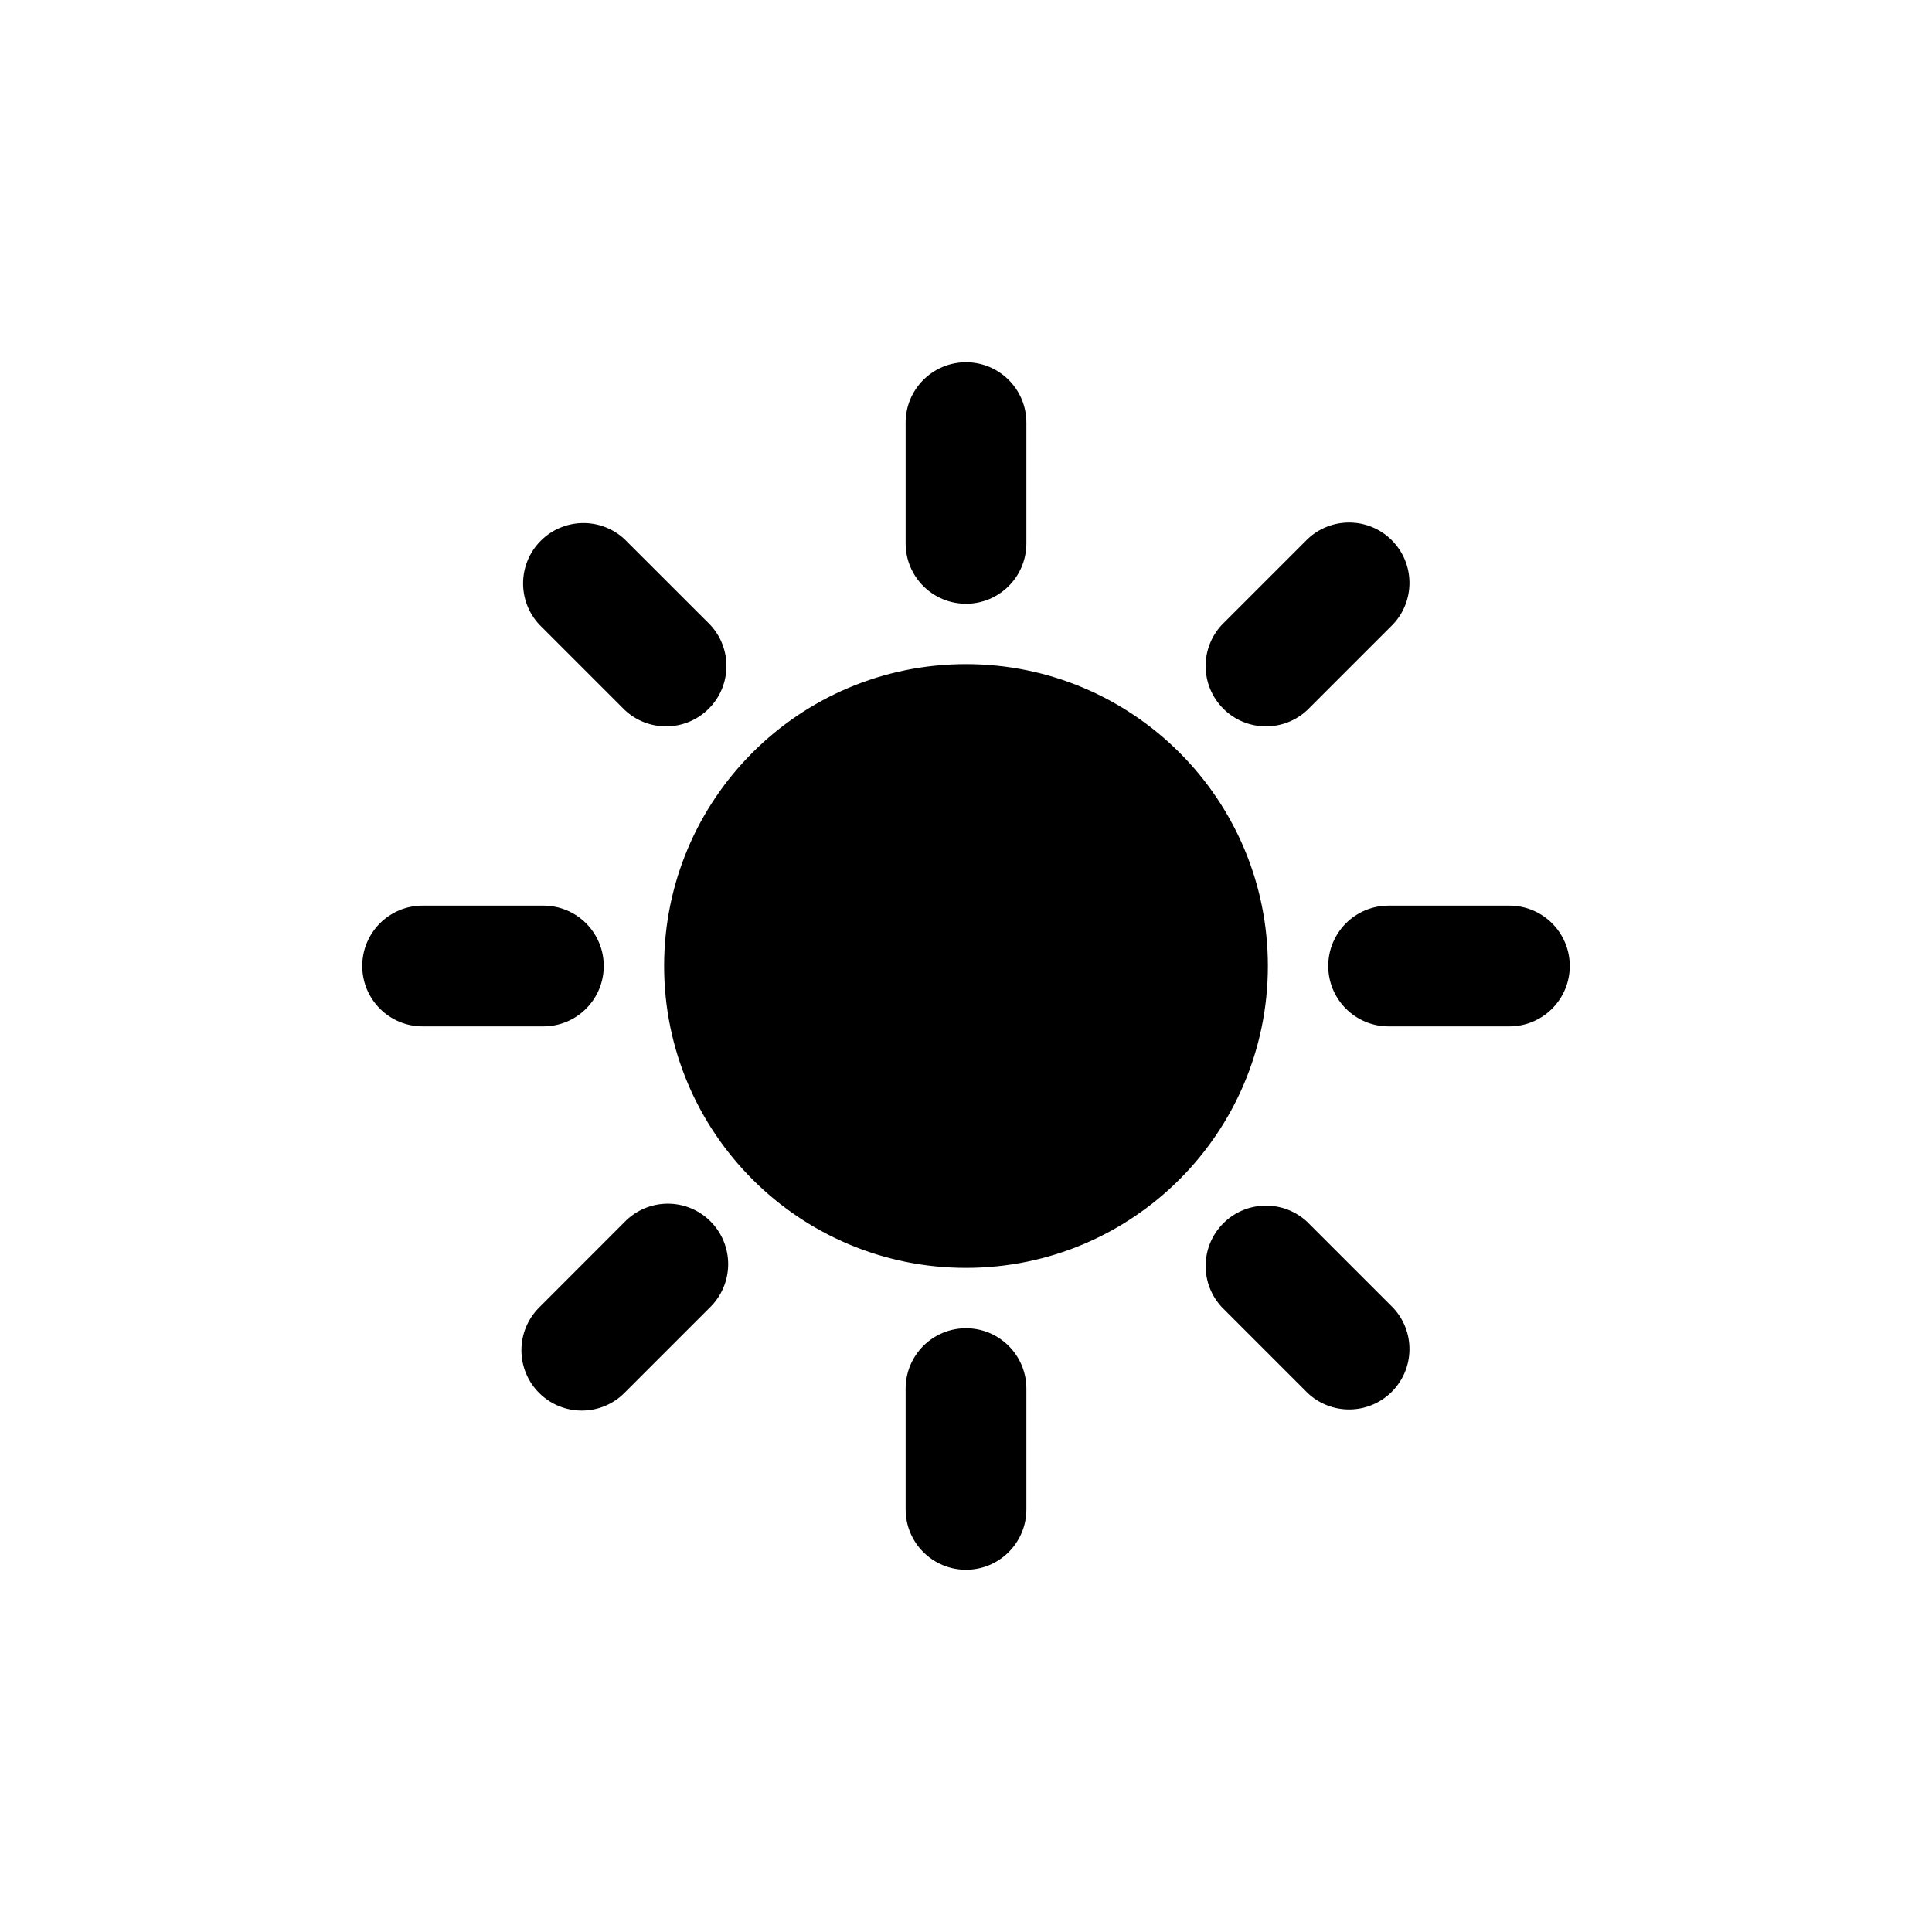
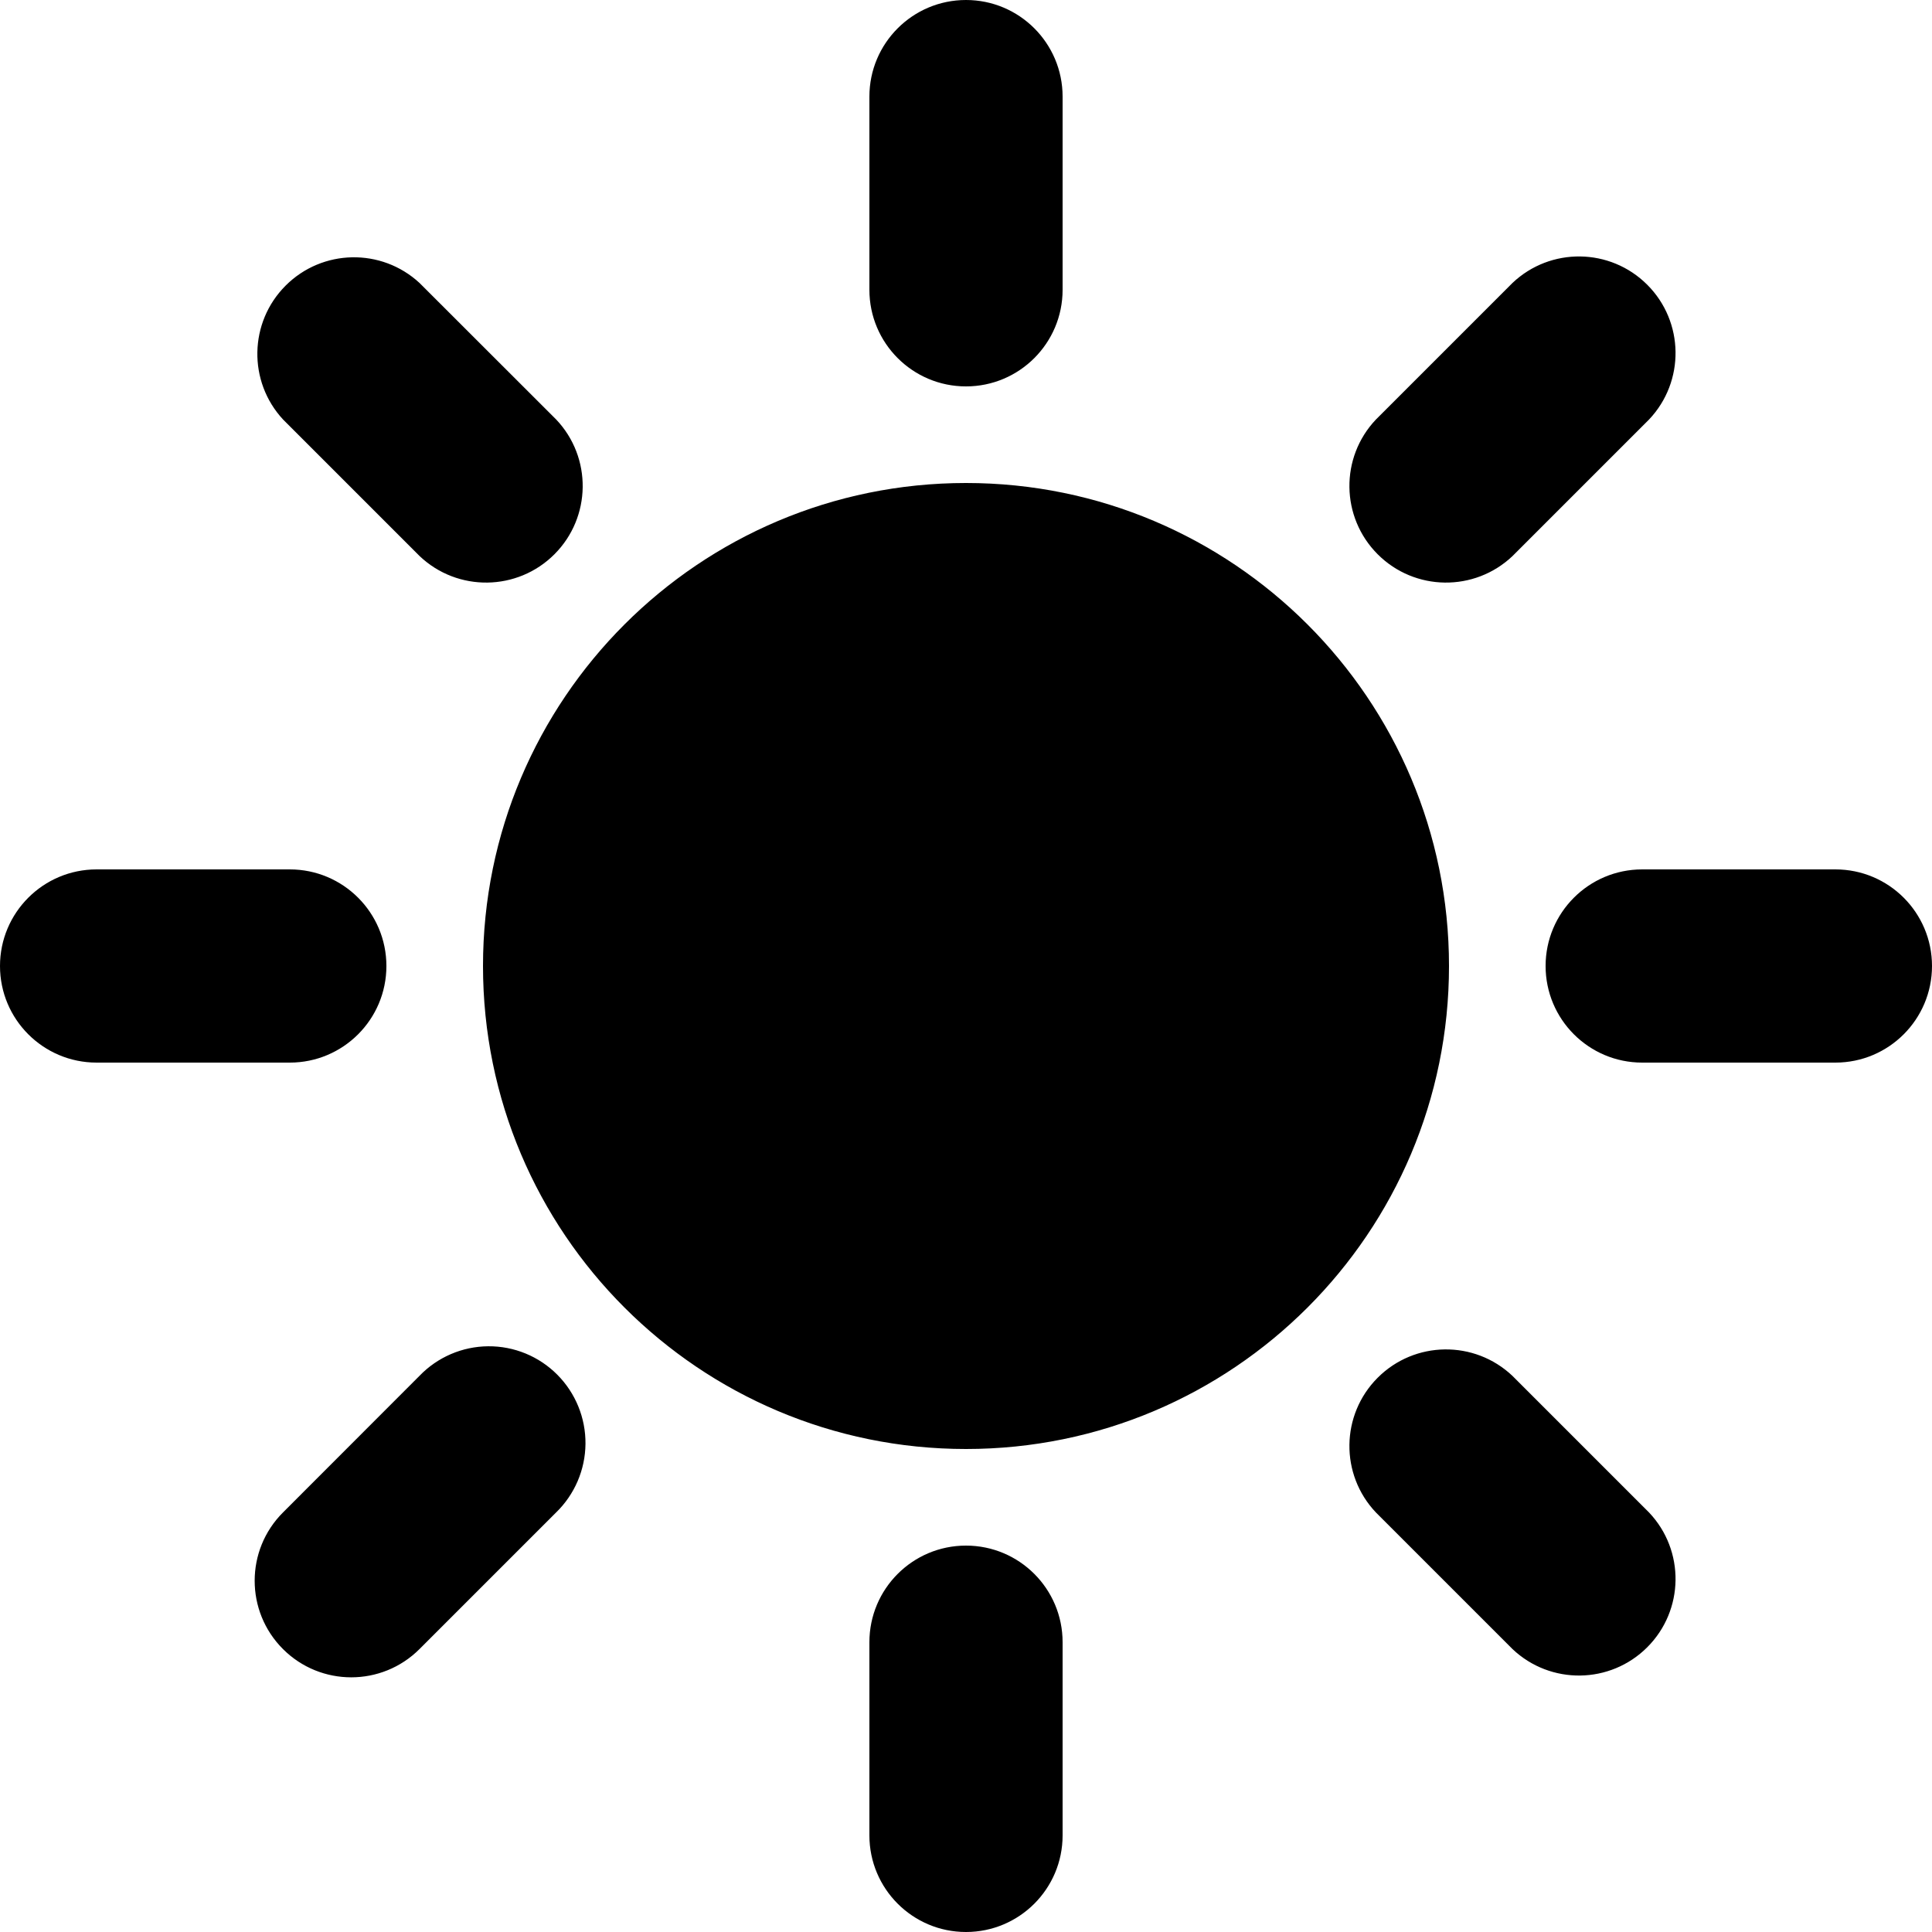
- <svg xmlns="http://www.w3.org/2000/svg" width="28" height="28" fill="none" viewBox="0 0 28 28">
+ <svg xmlns="http://www.w3.org/2000/svg" width="18" height="18" fill="none" viewBox="5.25 5.25 17.5 17.5">
  <path fill="currentColor" fill-rule="evenodd" d="M14.875 6.125a.875.875 0 0 0-1.75 0v1.75a.875.875 0 0 0 1.75 0v-1.75ZM9.05 7.813A.875.875 0 0 0 7.814 9.05l1.237 1.237a.875.875 0 0 0 1.237-1.237L9.05 7.813ZM20.187 9.05a.875.875 0 0 0-1.237-1.237L17.713 9.05a.875.875 0 0 0 1.237 1.237l1.237-1.237ZM14 9.625a4.375 4.375 0 1 0 0 8.75 4.375 4.375 0 0 0 0-8.75Zm-7.875 3.5a.875.875 0 0 0 0 1.75h1.75a.875.875 0 0 0 0-1.75h-1.75Zm14 0a.875.875 0 1 0 0 1.75h1.75a.875.875 0 1 0 0-1.75h-1.75Zm-9.838 5.825a.877.877 0 0 0 .011-1.248.873.873 0 0 0-1.248.01L7.813 18.95a.874.874 0 1 0 1.237 1.237l1.237-1.237Zm8.663-1.237a.875.875 0 0 0-1.237 1.237l1.237 1.237a.875.875 0 0 0 1.237-1.237l-1.237-1.237Zm-4.075 2.412a.875.875 0 1 0-1.75 0v1.75a.875.875 0 1 0 1.75 0v-1.75Z" clip-rule="evenodd" />
</svg>
